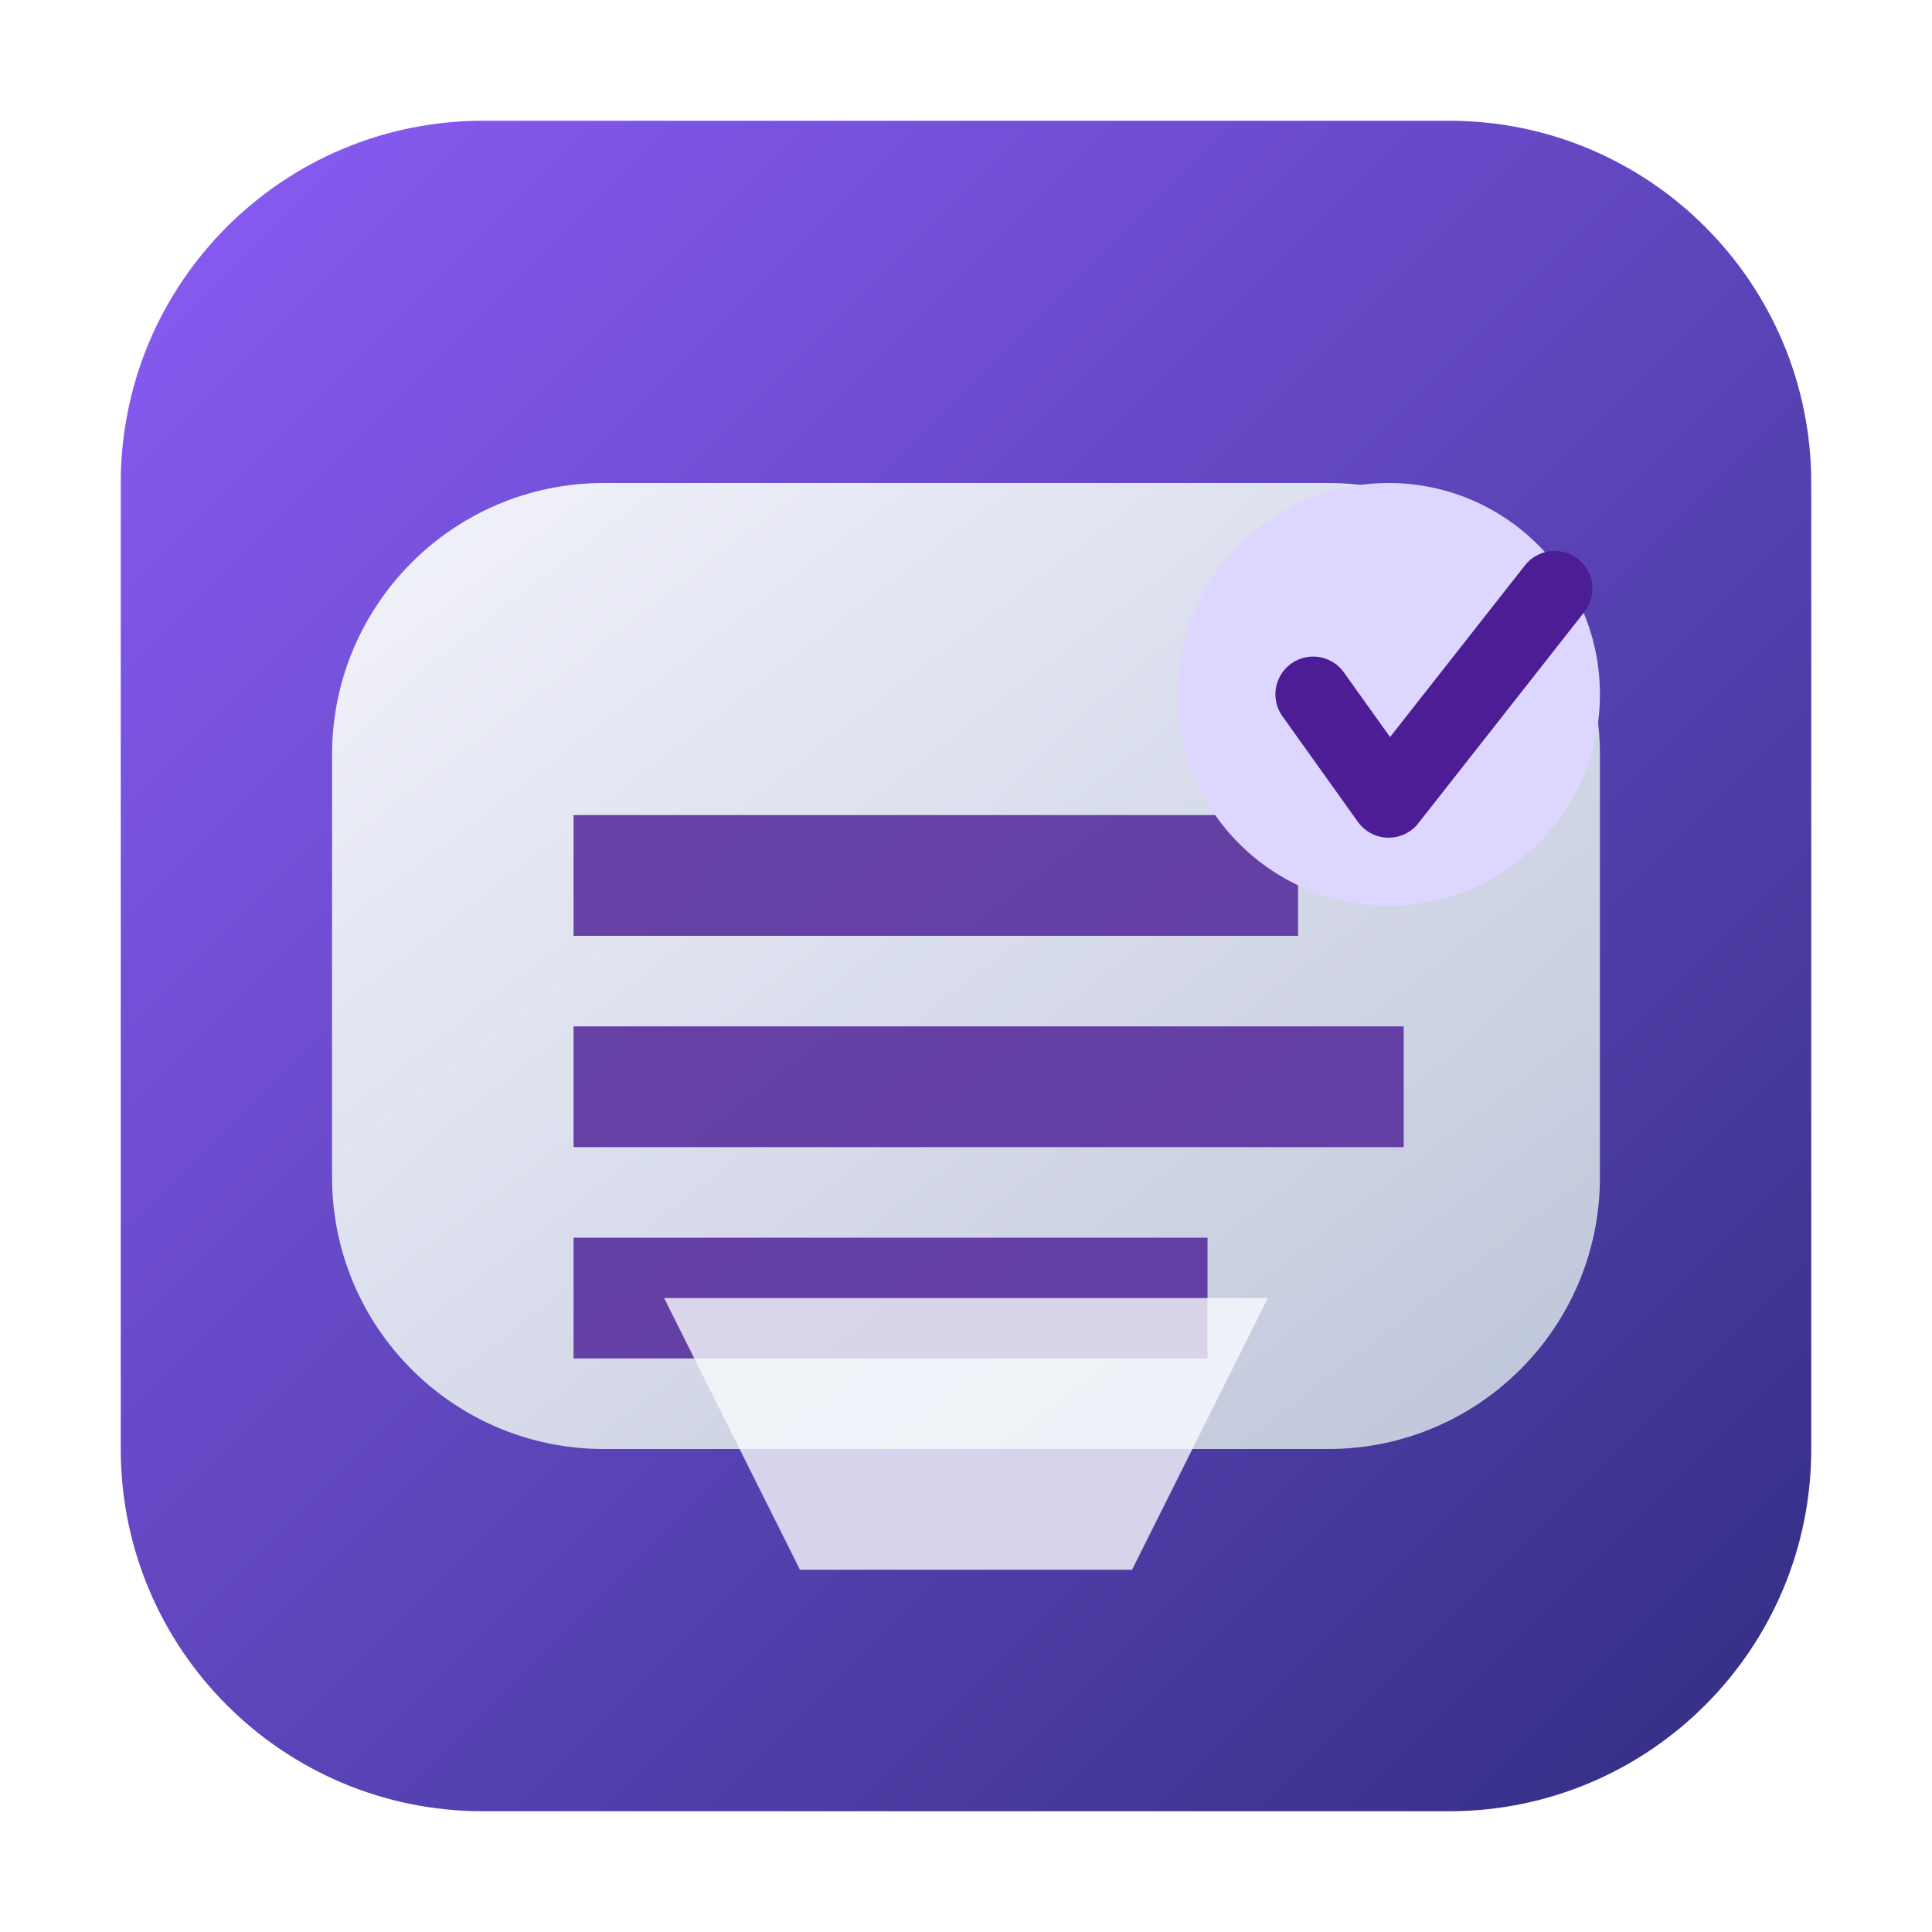
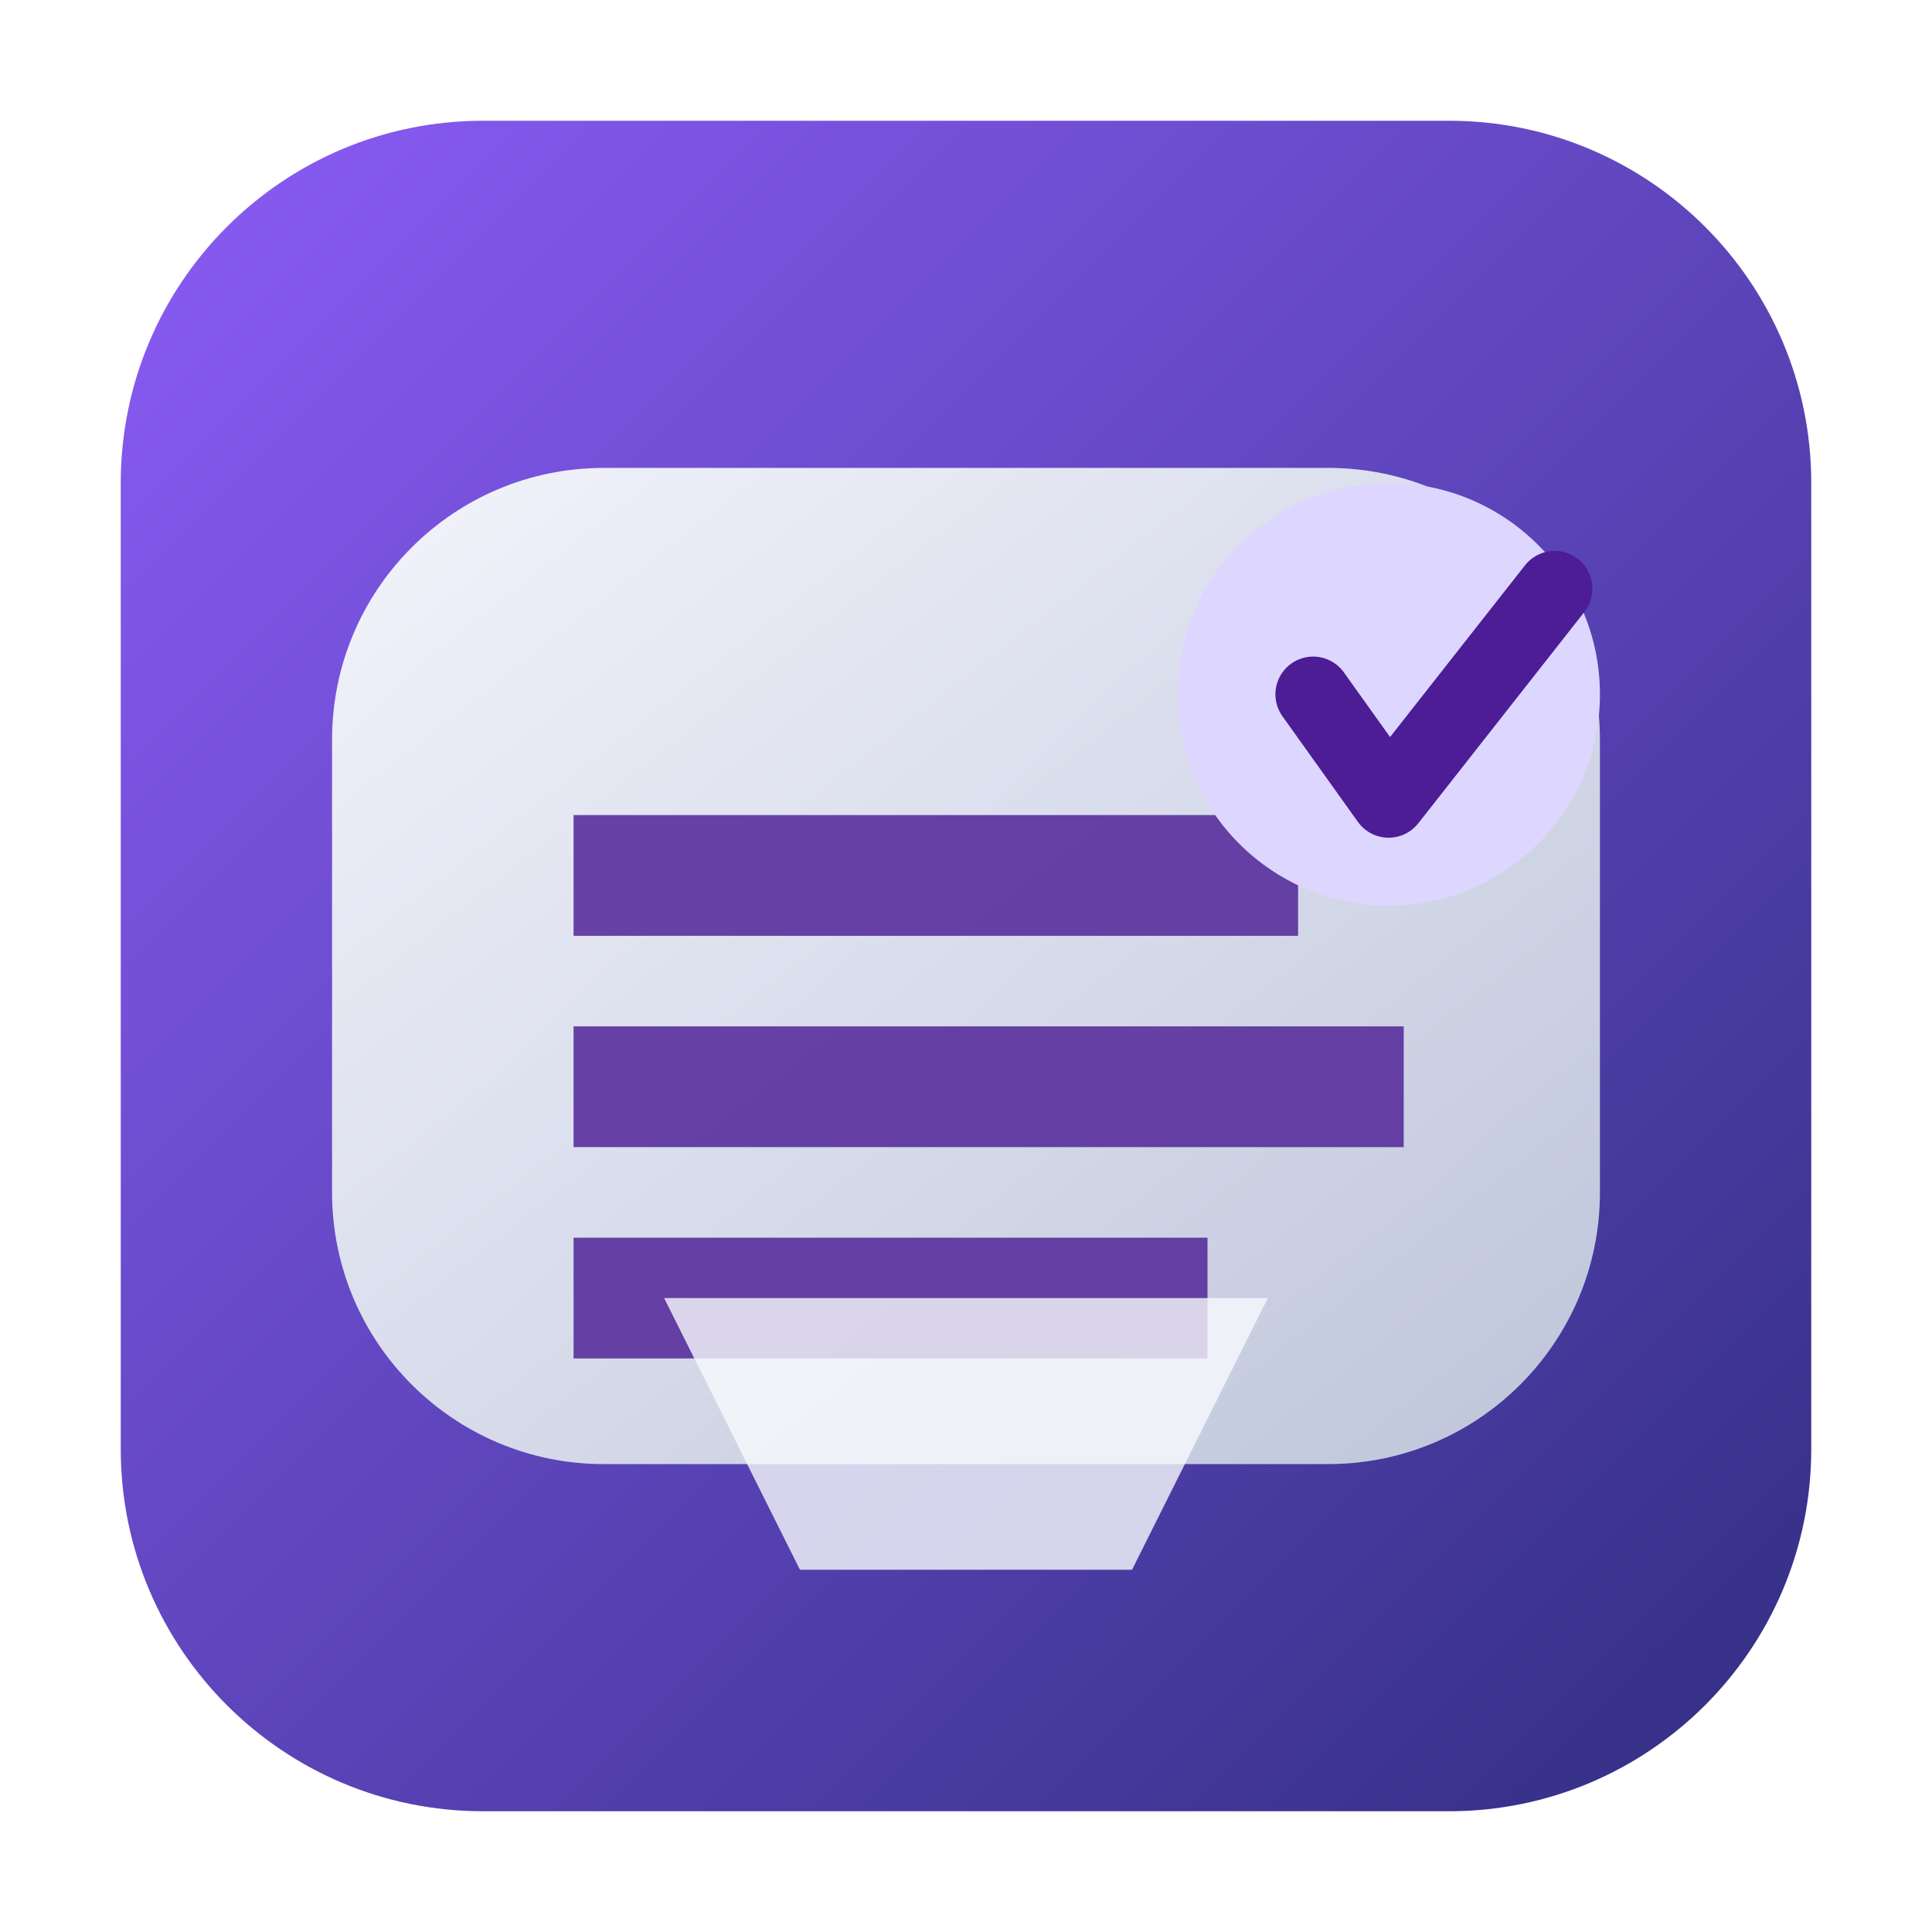
<svg xmlns="http://www.w3.org/2000/svg" viewBox="0 0 128 128" role="img" aria-labelledby="title desc">
  <defs>
    <linearGradient id="bg" x1="0" x2="1" y1="0" y2="1">
      <stop offset="0%" stop-color="#8b5cf6" />
      <stop offset="100%" stop-color="#312e81" />
    </linearGradient>
    <linearGradient id="panel" x1="0" x2="1" y1="0" y2="1">
      <stop offset="0%" stop-color="#f8fafc" stop-opacity="0.96" />
      <stop offset="100%" stop-color="#cbd5e1" stop-opacity="0.9" />
    </linearGradient>
  </defs>
  <rect x="8" y="8" width="112" height="112" rx="24" fill="url(#bg)" />
-   <rect x="22" y="32" width="84" height="64" rx="18" fill="url(#panel)" />
+   <rect x="22" y="31" width="84" height="66" rx="18" fill="url(#panel)" />
  <path d="M38 54h48v8H38zm0 14h55v8H38zm0 14h42v8H38z" fill="#4c1d95" opacity="0.82" />
  <path d="M44 86h40l-9 18H53z" fill="#f8fafc" opacity="0.8" />
  <circle cx="92" cy="46" r="14" fill="#ddd6fe" />
  <path d="M87 46l5 7 11-14" fill="none" stroke="#4c1d95" stroke-width="5" stroke-linecap="round" stroke-linejoin="round" />
</svg>
